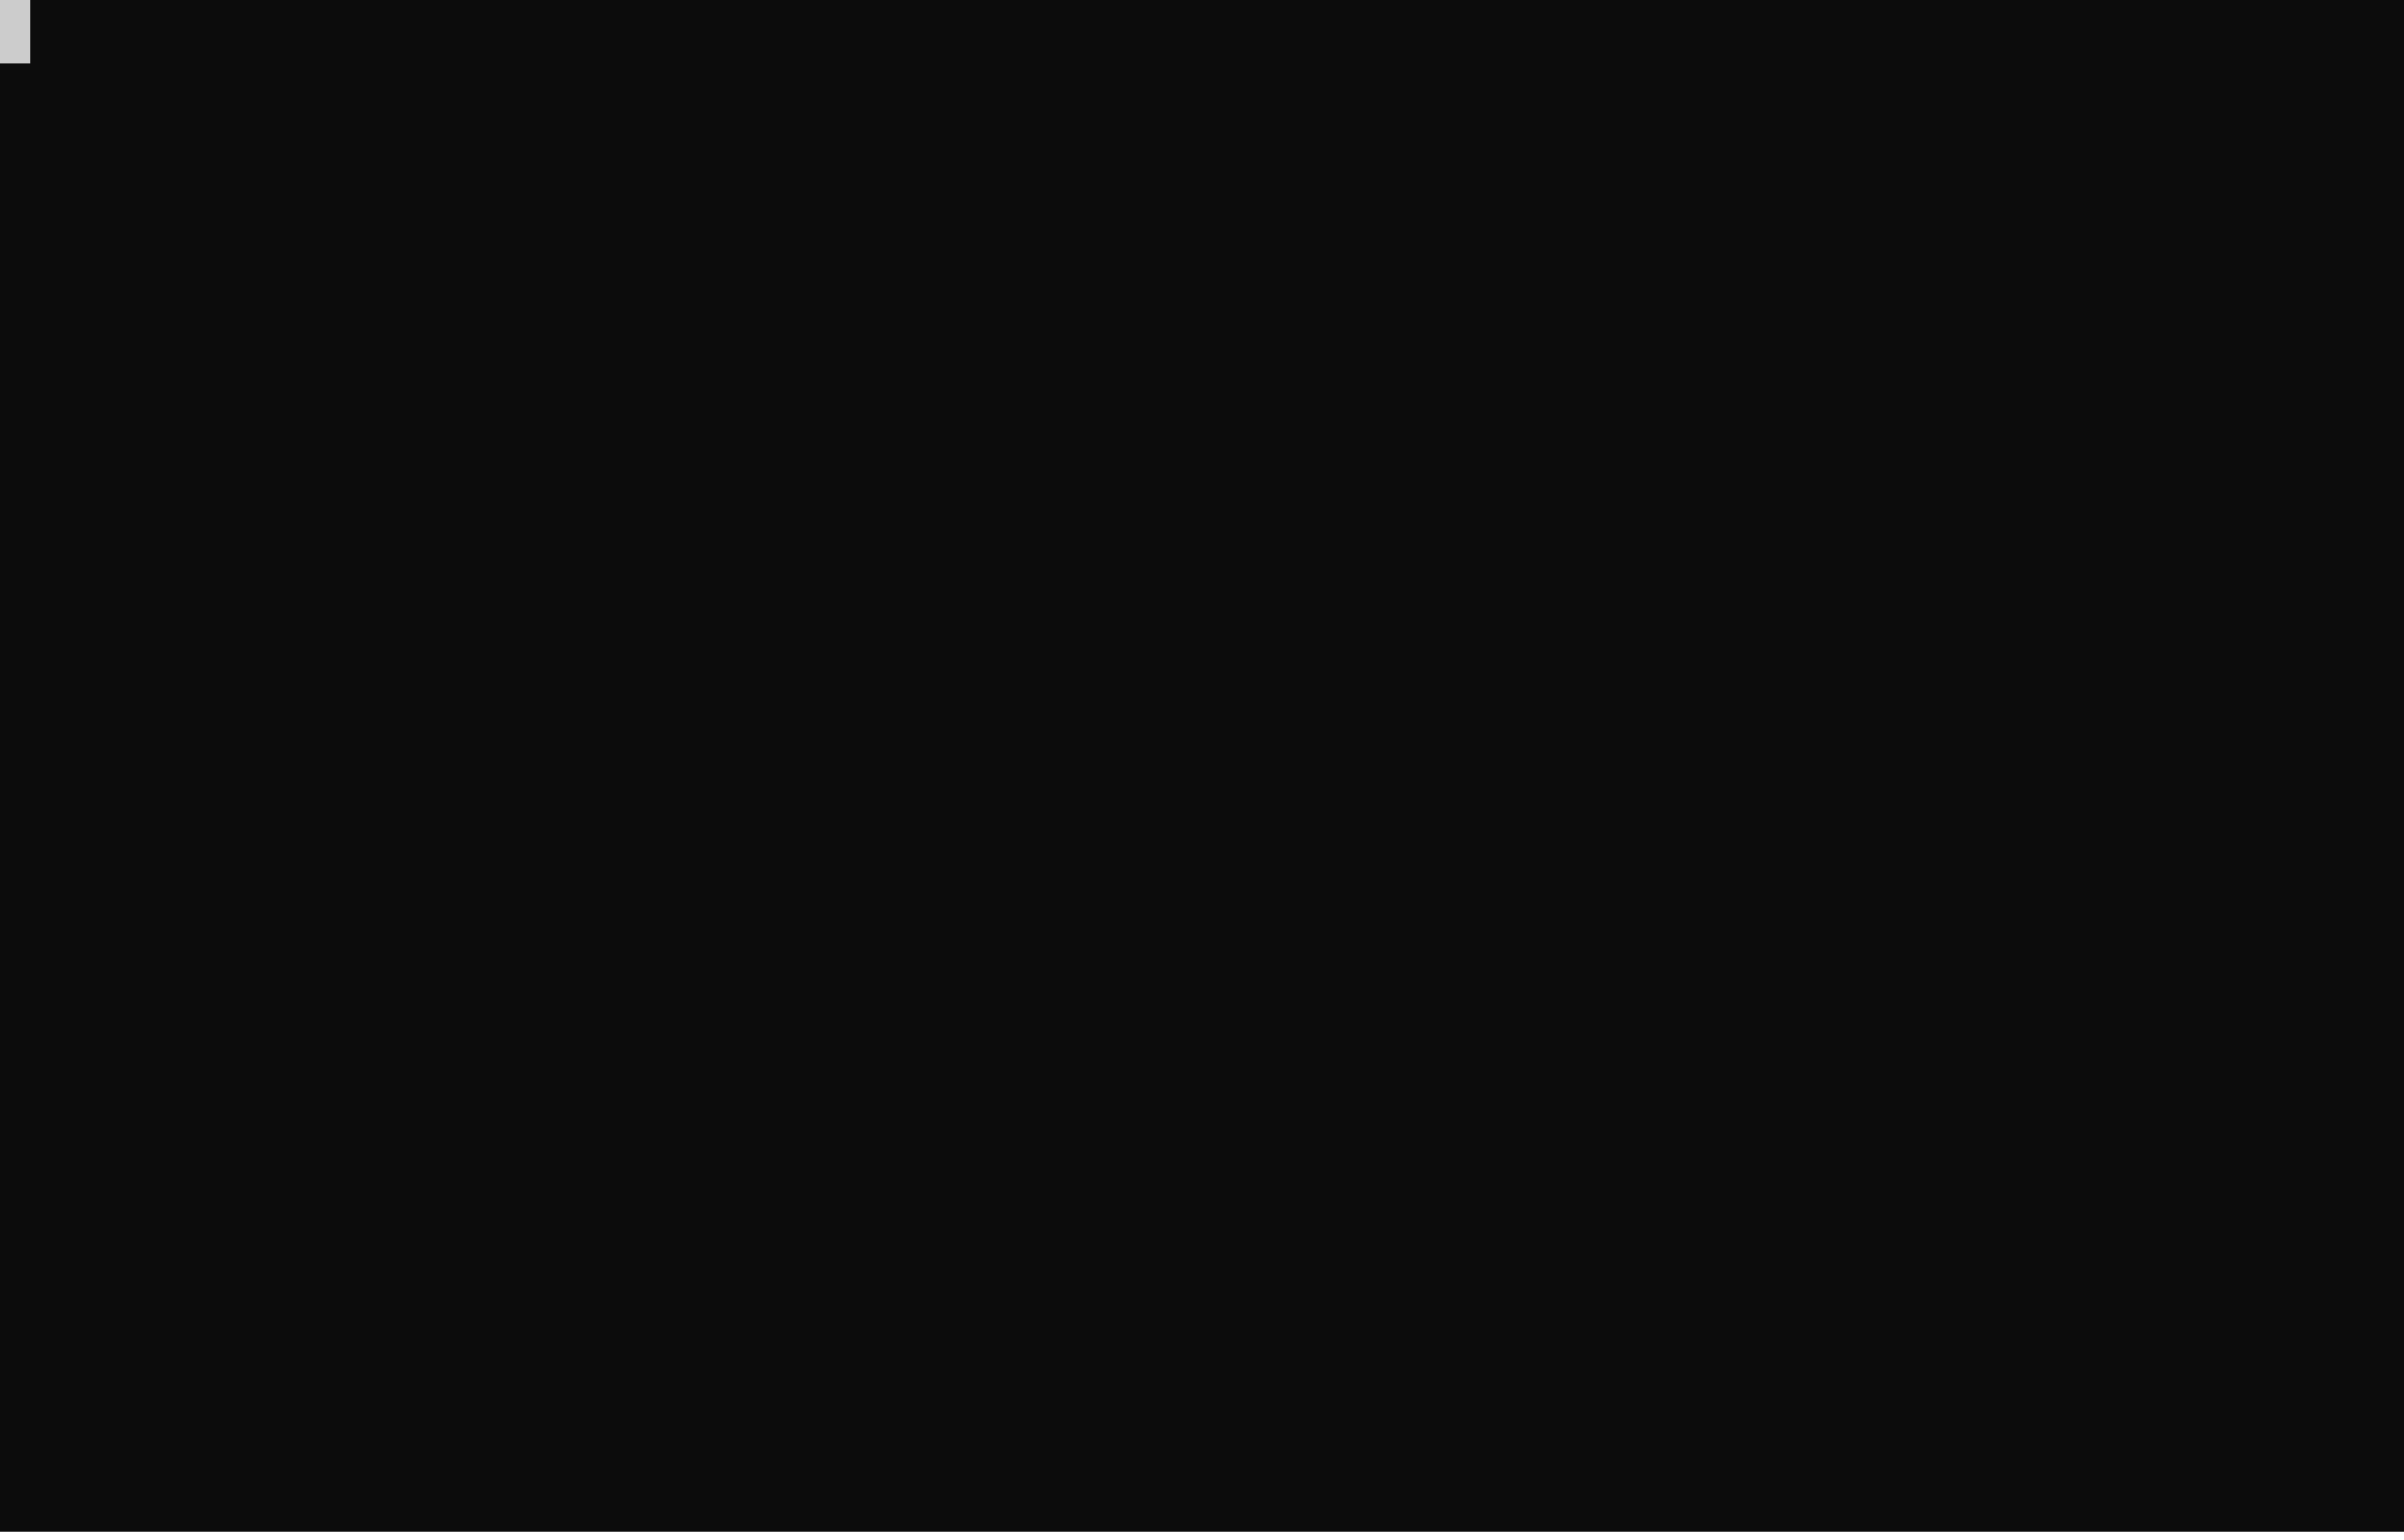
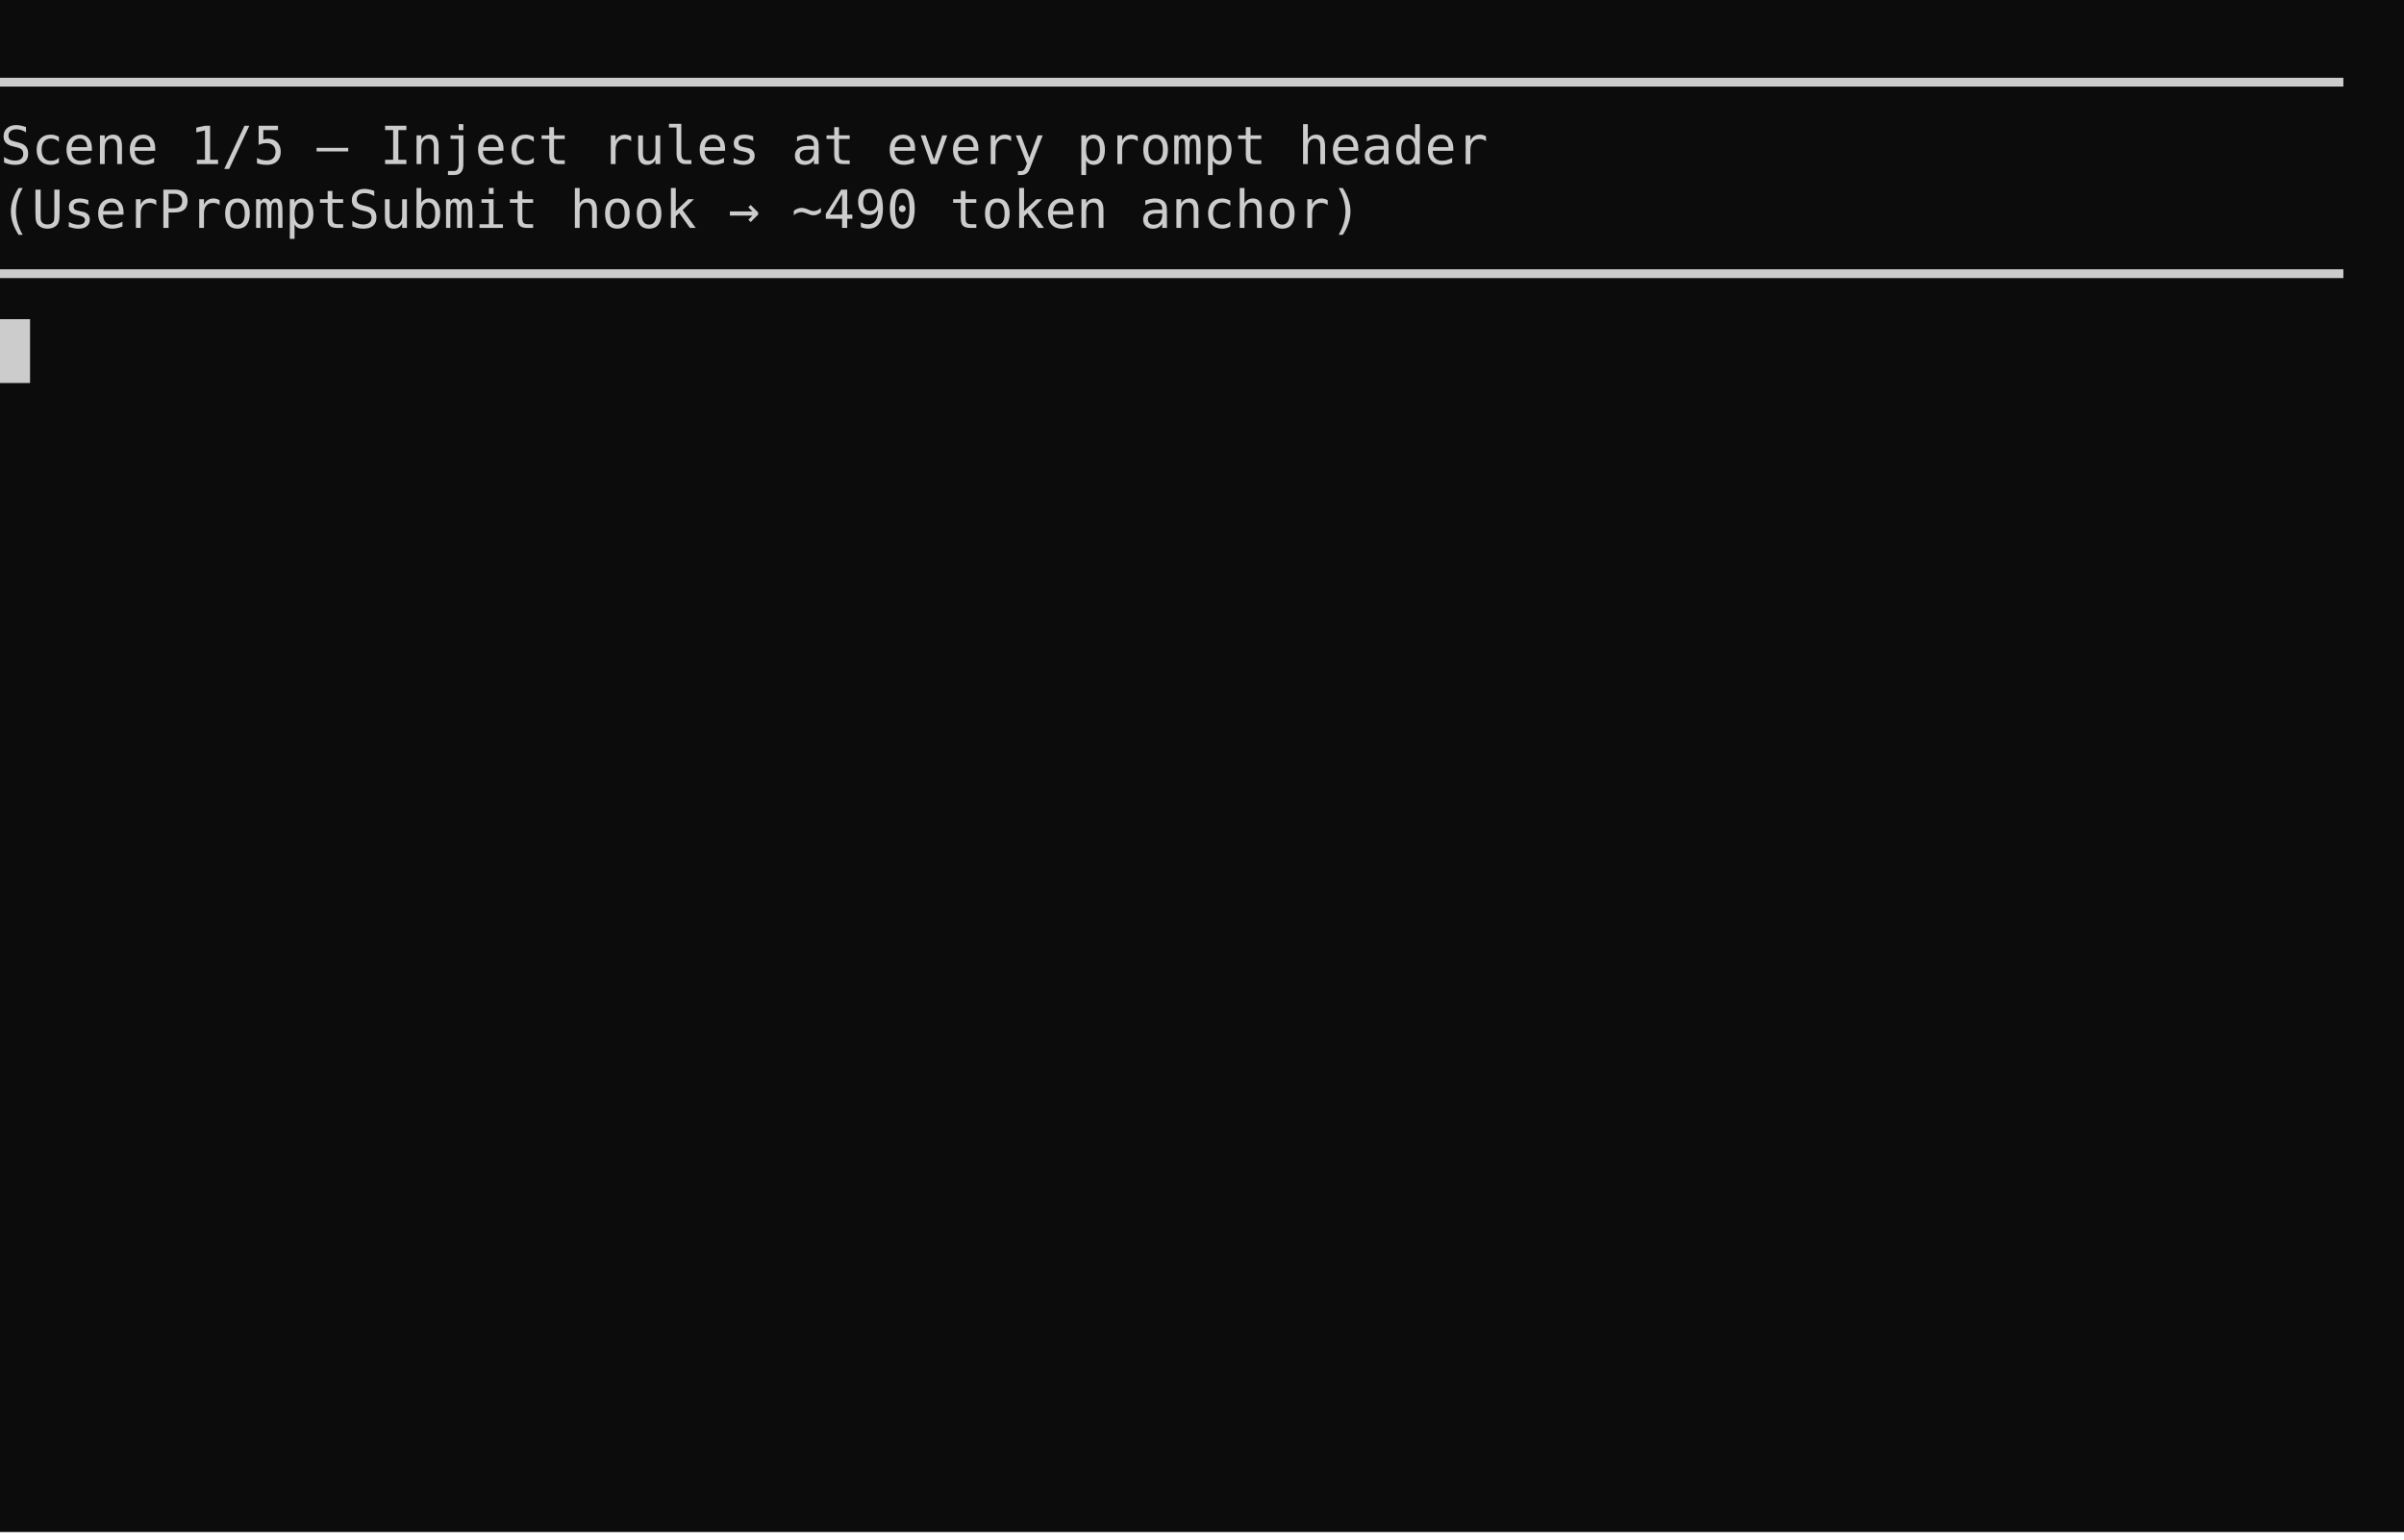
<svg xmlns="http://www.w3.org/2000/svg" xmlns:ns1="https://github.com/nbedos/termtosvg" xmlns:xlink="http://www.w3.org/1999/xlink" id="terminal" baseProfile="full" viewBox="0 0 640 410" width="640" version="1.1">
  <defs>
    <ns1:template_settings>
      <ns1:screen_geometry columns="80" rows="24" />
      <ns1:animation type="css" />
    </ns1:template_settings>
    <style type="text/css" id="generated-style">#screen {
                font-family: 'DejaVu Sans Mono', monospace;
                font-style: normal;
                font-size: 14px;
            }

        text {
            dominant-baseline: text-before-edge;
            white-space: pre;
        }
    
            :root {
-                 --animation-duration: 1102ms;
+                 --animation-duration: 42508ms;
            }

            @keyframes roll {
                0.000%{transform:translateY(0px)}
- 0.544%{transform:translateY(-442px)}
- 1.089%{transform:translateY(-884px)}
- 1.633%{transform:translateY(-1326px)}
- 2.178%{transform:translateY(-1768px)}
- 2.722%{transform:translateY(-2210px)}
- 3.267%{transform:translateY(-2652px)}
- 3.721%{transform:translateY(-3094px)}
- 4.265%{transform:translateY(-3536px)}
- 4.809%{transform:translateY(-3978px)}
- 5.354%{transform:translateY(-4420px)}
- 5.898%{transform:translateY(-4862px)}
- 6.534%{transform:translateY(-5304px)}
- 7.078%{transform:translateY(-5746px)}
- 7.623%{transform:translateY(-6188px)}
- 8.167%{transform:translateY(-6630px)}
- 8.711%{transform:translateY(-7072px)}
- 9.256%{transform:translateY(-7514px)}
- 100.000%{transform:translateY(-7514px)}
+ 7.173%{transform:translateY(-442px)}
+ 12.104%{transform:translateY(-884px)}
+ 16.846%{transform:translateY(-1326px)}
+ 23.955%{transform:translateY(-1768px)}
+ 28.877%{transform:translateY(-2210px)}
+ 33.620%{transform:translateY(-2652px)}
+ 40.722%{transform:translateY(-3094px)}
+ 45.467%{transform:translateY(-3536px)}
+ 54.877%{transform:translateY(-3978px)}
+ 61.967%{transform:translateY(-4420px)}
+ 66.715%{transform:translateY(-4862px)}
+ 76.124%{transform:translateY(-5304px)}
+ 83.220%{transform:translateY(-5746px)}
+ 87.995%{transform:translateY(-6188px)}
+ 92.886%{transform:translateY(-6630px)}
+ 97.648%{transform:translateY(-7072px)}
+ 100.000%{transform:translateY(-7072px)}
            }

            #screen_view {
-                 animation-duration: 1102ms;
+                 animation-duration: 42508ms;
                animation-iteration-count:infinite;
                animation-name:roll;
                animation-timing-function: steps(1,end);
                animation-fill-mode: forwards;
            }
        </style>
    <style type="text/css" id="user-style">
            /* The colors defined below are the default 16 colors used for rendering text of the terminal. Adjust
               them as needed.
               PowerShell colors based on https://en.wikipedia.org/wiki/ANSI_escape_code#Colors */
            .foreground {fill: #cccccc;}
            .background {fill: #0c0c0c;}
            .color0 {fill: #0c0c0c;}
            .color1 {fill: #c50f1f;}
            .color2 {fill: #13a10e;}
            .color3 {fill: #c19c00;}
            .color4 {fill: #0037da;}
            .color5 {fill: #881798;}
            .color6 {fill: #3a96dd;}
            .color7 {fill: #cccccc;}
            .color8 {fill: #767676;}
            .color9 {fill: #e74856;}
            .color10 {fill: #16c60c;}
            .color11 {fill: #f9f1a5;}
            .color12 {fill: #3b78ff;}
            .color13 {fill: #b4009e;}
            .color14 {fill: #61d6d6;}
            .color15 {fill: #f2f2f2;}
        </style>
  </defs>
  <svg id="screen" width="640" height="408" viewBox="0 0 640 408" preserveAspectRatio="xMidYMin slice">
    <rect class="background" height="100%" width="100%" x="0" y="0" />
    <defs>
      <g id="g1">
+         <text x="0" textLength="592" class="foreground">━━━━━━━━━━━━━━━━━━━━━━━━━━━━━━━━━━━━━━━━━━━━━━━━━━━━━━━━━━━━━━━━━━━━━━━━━━</text>
+       </g>
+       <g id="g2">
+         <text x="0" textLength="392" class="foreground">  Scene 1/5 — Inject rules at every prompt header</text>
+       </g>
+       <g id="g3">
+         <text x="0" textLength="360" class="foreground">  (UserPromptSubmit hook → ~490 token anchor)</text>
+       </g>
+       <g id="g4">
        <text x="0" textLength="8" class="background"> </text>
-       </g>
-       <g id="g2">
-         <text x="0" textLength="592" class="foreground">━━━━━━━━━━━━━━━━━━━━━━━━━━━━━━━━━━━━━━━━━━━━━━━━━━━━━━━━━━━━━━━━━━━━━━━━━━</text>
-       </g>
-       <g id="g3">
-         <text x="0" textLength="392" class="foreground">  Scene 1/5 — Inject rules at every prompt header</text>
-       </g>
-       <g id="g4">
-         <text x="0" textLength="360" class="foreground">  (UserPromptSubmit hook → ~490 token anchor)</text>
      </g>
      <g id="g5">
        <text x="0" textLength="376" class="foreground">$ echo {prompt} | pinrule_user_prompt_submit.py</text>
      </g>
      <g id="g6">
        <text x="0" textLength="328" class="foreground">  Scene 2/5 — Real-time block of sleep 30</text>
      </g>
      <g id="g7">
        <text x="0" textLength="344" class="foreground">  (PreToolUse hook → non-blocking-parallel)</text>
      </g>
      <g id="g8">
        <text x="0" textLength="496" class="foreground">$ echo {tool=Bash, command=sleep 30} | pinrule_pre_tool_use.py</text>
      </g>
      <g id="g9">
        <text x="0" textLength="208" class="foreground">  permissionDecision: deny</text>
      </g>
      <g id="g10">
        <text x="0" textLength="448" class="foreground">  pinrule blocked: violation of 'non-blocking-parallel'.</text>
      </g>
      <g id="g11">
        <text x="0" textLength="336" class="foreground">  Detected: Bash sleep command: 'sleep 30'</text>
      </g>
      <g id="g12">
        <text x="0" textLength="640" class="foreground">  Direction: During sleep / wait / long-task execution, the user is waiting for </text>
      </g>
      <g id="g13">
        <text x="0" textLength="32" class="foreground">your</text>
      </g>
      <g id="g14">
        <text x="0" textLength="568" class="foreground">  output. Staring at a progress bar isn't collaboration — it's "stuck."</text>
      </g>
      <g id="g15">
        <text x="0" textLength="640" class="foreground">  Suggestion: sleep periods make the user wait; experience is 'stuck.' Switch to</text>
      </g>
      <g id="g16">
        <text x="0" textLength="640" class="foreground"> run_in_background=True kicking off the task, then immediately push the next doa</text>
      </g>
      <g id="g17">
        <text x="0" textLength="640" class="foreground">ble thing (read related files / spawn another sub-agent / design next step) — ta</text>
      </g>
      <g id="g18">
        <text x="0" textLength="632" class="foreground">sk completion will notify you. For wait-on-condition, use Monitor + until loop.</text>
      </g>
      <g id="g19">
        <text x="0" textLength="440" class="foreground">  Scene 3/5 — Catch short-term intent in Agent response</text>
      </g>
      <g id="g20">
        <text x="0" textLength="384" class="foreground">  (Stop hook → long-term v0.11.0 response-level)</text>
      </g>
      <g id="g21">
        <text x="0" textLength="472" class="foreground">$ # Agent said: "Let me just hardcode this case to ship it"</text>
      </g>
      <g id="g22">
        <text x="0" textLength="400" class="foreground">$ pinrule_stop.py reads transcript, scans response</text>
      </g>
      <g id="g23">
        <text x="0" textLength="472" class="foreground">  Scene 4/5 — Nudge Agent to keep pushing after silent stop</text>
      </g>
      <g id="g24">
        <text x="0" textLength="288" class="foreground">  (Stop hook → keep-pushing-no-stop)</text>
      </g>
      <g id="g25">
        <text x="0" textLength="512" class="foreground">$ # Agent said: "Task complete."  (pure statement, no next step)</text>
      </g>
      <g id="g26">
        <text x="0" textLength="504" class="foreground">  Scene 5/5 — Mid-conversation full reinject at decay threshold</text>
      </g>
      <g id="g27">
        <text x="0" textLength="488" class="foreground">  (PostToolUse hook → byte_seq hits Opus 60K → full baseline)</text>
      </g>
      <g id="g28">
        <text x="0" textLength="512" class="foreground">$ # session state: tool_byte_seq=62000 (past Opus 60K threshold)</text>
      </g>
      <g id="g29">
        <text x="0" textLength="360" class="foreground">$ echo {tool=Read} | pinrule_post_tool_use.py</text>
      </g>
      <g id="g30">
        <text x="0" textLength="400" class="foreground">[pinrule — Your long-term agreement with the user]</text>
      </g>
      <g id="g31">
        <text x="0" textLength="640" class="foreground">You're collaborating with a real human user who listed several long-term priorit</text>
      </g>
      <g id="g32">
        <text x="0" textLength="32" class="foreground">ies.</text>
      </g>
      <g id="g33">
        <text x="0" textLength="640" class="foreground">This isn't rules and isn't a judgment — these are the collaborative agreements t</text>
      </g>
      <g id="g34">
        <text x="0" textLength="216" class="foreground">hey hope to build with you.</text>
      </g>
      <g id="g35">
        <text x="0" textLength="640" class="foreground">1. [long-term-fundamental] The user trusts you to dig into root causes. When fac</text>
      </g>
      <g id="g36">
        <text x="0" textLength="136" class="foreground">ing hard problems</text>
      </g>
      <g id="g37">
        <text x="0" textLength="536" class="foreground">   they want you to pause and think "what's the cleanest solution?"</text>
      </g>
      <g id="g38">
        <text x="0" textLength="336" class="foreground">   rather than "what's the fastest patc...</text>
      </g>
      <g id="g39">
        <text x="0" textLength="368" class="foreground">  That's pinrule — pure engineering, zero LLM.</text>
      </g>
      <g id="g40">
        <text x="0" textLength="264" class="foreground">  github.com/jhaizhou-ops/pinrule</text>
      </g>
    </defs>
    <g id="screen_view">
      <g>
-         <rect x="0" y="0" width="8" height="17" class="foreground" />
-         <use xlink:href="#g1" y="0" />
-       </g>
-       <g>
-         <use xlink:href="#g2" y="459" />
-         <use xlink:href="#g3" y="476" />
-         <use xlink:href="#g4" y="493" />
-         <use xlink:href="#g2" y="510" />
-         <rect x="0" y="527" width="8" height="17" class="foreground" />
-         <use xlink:href="#g1" y="527" />
-       </g>
-       <g>
-         <use xlink:href="#g2" y="901" />
-         <use xlink:href="#g3" y="918" />
-         <use xlink:href="#g4" y="935" />
-         <use xlink:href="#g2" y="952" />
+         <use xlink:href="#g1" y="17" />
+         <use xlink:href="#g2" y="34" />
+         <use xlink:href="#g3" y="51" />
+         <use xlink:href="#g1" y="68" />
+         <rect x="0" y="85" width="8" height="17" class="foreground" />
+         <use xlink:href="#g4" y="85" />
+       </g>
+       <g>
+         <use xlink:href="#g1" y="459" />
+         <use xlink:href="#g2" y="476" />
+         <use xlink:href="#g3" y="493" />
+         <use xlink:href="#g1" y="510" />
+         <use xlink:href="#g5" y="527" />
+         <rect x="0" y="544" width="8" height="17" class="foreground" />
+         <use xlink:href="#g4" y="544" />
+       </g>
+       <g>
+         <use xlink:href="#g1" y="901" />
+         <use xlink:href="#g2" y="918" />
+         <use xlink:href="#g3" y="935" />
+         <use xlink:href="#g1" y="952" />
        <use xlink:href="#g5" y="969" />
-         <rect x="0" y="986" width="8" height="17" class="foreground" />
-         <use xlink:href="#g1" y="986" />
-       </g>
-       <g>
-         <use xlink:href="#g2" y="1343" />
-         <use xlink:href="#g3" y="1360" />
-         <use xlink:href="#g4" y="1377" />
-         <use xlink:href="#g2" y="1394" />
+         <rect x="0" y="1003" width="8" height="17" class="foreground" />
+         <use xlink:href="#g4" y="1003" />
+       </g>
+       <g>
+         <use xlink:href="#g1" y="1343" />
+         <use xlink:href="#g2" y="1360" />
+         <use xlink:href="#g3" y="1377" />
+         <use xlink:href="#g1" y="1394" />
        <use xlink:href="#g5" y="1411" />
-         <rect x="0" y="1445" width="8" height="17" class="foreground" />
-         <use xlink:href="#g1" y="1445" />
-       </g>
-       <g>
-         <use xlink:href="#g2" y="1785" />
-         <use xlink:href="#g3" y="1802" />
-         <use xlink:href="#g4" y="1819" />
-         <use xlink:href="#g2" y="1836" />
+         <use xlink:href="#g1" y="1462" />
+         <use xlink:href="#g6" y="1479" />
+         <use xlink:href="#g7" y="1496" />
+         <use xlink:href="#g1" y="1513" />
+         <rect x="0" y="1530" width="8" height="17" class="foreground" />
+         <use xlink:href="#g4" y="1530" />
+       </g>
+       <g>
+         <use xlink:href="#g1" y="1785" />
+         <use xlink:href="#g2" y="1802" />
+         <use xlink:href="#g3" y="1819" />
+         <use xlink:href="#g1" y="1836" />
        <use xlink:href="#g5" y="1853" />
-         <use xlink:href="#g2" y="1904" />
+         <use xlink:href="#g1" y="1904" />
        <use xlink:href="#g6" y="1921" />
        <use xlink:href="#g7" y="1938" />
-         <use xlink:href="#g2" y="1955" />
-         <rect x="0" y="1972" width="8" height="17" class="foreground" />
-         <use xlink:href="#g1" y="1972" />
-       </g>
-       <g>
+         <use xlink:href="#g1" y="1955" />
+         <use xlink:href="#g8" y="1972" />
+         <rect x="0" y="1989" width="8" height="17" class="foreground" />
+         <use xlink:href="#g4" y="1989" />
+       </g>
+       <g>
+         <use xlink:href="#g1" y="2210" />
        <use xlink:href="#g2" y="2227" />
        <use xlink:href="#g3" y="2244" />
-         <use xlink:href="#g4" y="2261" />
-         <use xlink:href="#g2" y="2278" />
-         <use xlink:href="#g5" y="2295" />
-         <use xlink:href="#g2" y="2346" />
-         <use xlink:href="#g6" y="2363" />
-         <use xlink:href="#g7" y="2380" />
-         <use xlink:href="#g2" y="2397" />
-         <use xlink:href="#g8" y="2414" />
-         <rect x="0" y="2431" width="8" height="17" class="foreground" />
-         <use xlink:href="#g1" y="2431" />
-       </g>
-       <g>
-         <use xlink:href="#g2" y="2652" />
-         <use xlink:href="#g3" y="2669" />
-         <use xlink:href="#g4" y="2686" />
-         <use xlink:href="#g2" y="2703" />
-         <use xlink:href="#g5" y="2720" />
-         <use xlink:href="#g2" y="2771" />
-         <use xlink:href="#g6" y="2788" />
-         <use xlink:href="#g7" y="2805" />
-         <use xlink:href="#g2" y="2822" />
-         <use xlink:href="#g8" y="2839" />
-         <use xlink:href="#g9" y="2856" />
-         <use xlink:href="#g10" y="2890" />
-         <use xlink:href="#g11" y="2907" />
-         <use xlink:href="#g12" y="2924" />
-         <use xlink:href="#g13" y="2941" />
-         <use xlink:href="#g14" y="2958" />
-         <use xlink:href="#g15" y="2975" />
-         <use xlink:href="#g16" y="2992" />
-         <use xlink:href="#g17" y="3009" />
-         <use xlink:href="#g18" y="3026" />
+         <use xlink:href="#g1" y="2261" />
+         <use xlink:href="#g5" y="2278" />
+         <use xlink:href="#g1" y="2329" />
+         <use xlink:href="#g6" y="2346" />
+         <use xlink:href="#g7" y="2363" />
+         <use xlink:href="#g1" y="2380" />
+         <use xlink:href="#g8" y="2397" />
+         <use xlink:href="#g9" y="2414" />
+         <use xlink:href="#g10" y="2448" />
+         <use xlink:href="#g11" y="2465" />
+         <use xlink:href="#g12" y="2482" />
+         <use xlink:href="#g13" y="2499" />
+         <use xlink:href="#g14" y="2516" />
+         <use xlink:href="#g15" y="2533" />
+         <use xlink:href="#g16" y="2550" />
+         <use xlink:href="#g17" y="2567" />
+         <use xlink:href="#g18" y="2584" />
+         <rect x="0" y="2601" width="8" height="17" class="foreground" />
+         <use xlink:href="#g4" y="2601" />
+       </g>
+       <g>
+         <use xlink:href="#g1" y="2686" />
+         <use xlink:href="#g6" y="2703" />
+         <use xlink:href="#g7" y="2720" />
+         <use xlink:href="#g1" y="2737" />
+         <use xlink:href="#g8" y="2754" />
+         <use xlink:href="#g9" y="2771" />
+         <use xlink:href="#g10" y="2805" />
+         <use xlink:href="#g11" y="2822" />
+         <use xlink:href="#g12" y="2839" />
+         <use xlink:href="#g13" y="2856" />
+         <use xlink:href="#g14" y="2873" />
+         <use xlink:href="#g15" y="2890" />
+         <use xlink:href="#g16" y="2907" />
+         <use xlink:href="#g17" y="2924" />
+         <use xlink:href="#g18" y="2941" />
+         <use xlink:href="#g1" y="2975" />
+         <use xlink:href="#g19" y="2992" />
+         <use xlink:href="#g20" y="3009" />
+         <use xlink:href="#g1" y="3026" />
        <rect x="0" y="3043" width="8" height="17" class="foreground" />
-         <use xlink:href="#g1" y="3043" />
-       </g>
-       <g>
-         <use xlink:href="#g2" y="3128" />
-         <use xlink:href="#g6" y="3145" />
-         <use xlink:href="#g7" y="3162" />
-         <use xlink:href="#g2" y="3179" />
-         <use xlink:href="#g8" y="3196" />
-         <use xlink:href="#g9" y="3213" />
-         <use xlink:href="#g10" y="3247" />
-         <use xlink:href="#g11" y="3264" />
-         <use xlink:href="#g12" y="3281" />
-         <use xlink:href="#g13" y="3298" />
-         <use xlink:href="#g14" y="3315" />
-         <use xlink:href="#g15" y="3332" />
-         <use xlink:href="#g16" y="3349" />
-         <use xlink:href="#g17" y="3366" />
-         <use xlink:href="#g18" y="3383" />
-         <use xlink:href="#g2" y="3417" />
-         <use xlink:href="#g19" y="3434" />
-         <use xlink:href="#g20" y="3451" />
-         <use xlink:href="#g2" y="3468" />
+         <use xlink:href="#g4" y="3043" />
+       </g>
+       <g>
+         <use xlink:href="#g1" y="3111" />
+         <use xlink:href="#g6" y="3128" />
+         <use xlink:href="#g7" y="3145" />
+         <use xlink:href="#g1" y="3162" />
+         <use xlink:href="#g8" y="3179" />
+         <use xlink:href="#g9" y="3196" />
+         <use xlink:href="#g10" y="3230" />
+         <use xlink:href="#g11" y="3247" />
+         <use xlink:href="#g12" y="3264" />
+         <use xlink:href="#g13" y="3281" />
+         <use xlink:href="#g14" y="3298" />
+         <use xlink:href="#g15" y="3315" />
+         <use xlink:href="#g16" y="3332" />
+         <use xlink:href="#g17" y="3349" />
+         <use xlink:href="#g18" y="3366" />
+         <use xlink:href="#g1" y="3400" />
+         <use xlink:href="#g19" y="3417" />
+         <use xlink:href="#g20" y="3434" />
+         <use xlink:href="#g1" y="3451" />
+         <use xlink:href="#g21" y="3468" />
        <rect x="0" y="3485" width="8" height="17" class="foreground" />
-         <use xlink:href="#g1" y="3485" />
-       </g>
-       <g>
-         <use xlink:href="#g2" y="3553" />
-         <use xlink:href="#g6" y="3570" />
-         <use xlink:href="#g7" y="3587" />
-         <use xlink:href="#g2" y="3604" />
-         <use xlink:href="#g8" y="3621" />
-         <use xlink:href="#g9" y="3638" />
-         <use xlink:href="#g10" y="3672" />
-         <use xlink:href="#g11" y="3689" />
-         <use xlink:href="#g12" y="3706" />
-         <use xlink:href="#g13" y="3723" />
-         <use xlink:href="#g14" y="3740" />
-         <use xlink:href="#g15" y="3757" />
-         <use xlink:href="#g16" y="3774" />
-         <use xlink:href="#g17" y="3791" />
-         <use xlink:href="#g18" y="3808" />
-         <use xlink:href="#g2" y="3842" />
-         <use xlink:href="#g19" y="3859" />
-         <use xlink:href="#g20" y="3876" />
-         <use xlink:href="#g2" y="3893" />
-         <use xlink:href="#g21" y="3910" />
+         <use xlink:href="#g4" y="3485" />
+       </g>
+       <g>
+         <use xlink:href="#g1" y="3536" />
+         <use xlink:href="#g6" y="3553" />
+         <use xlink:href="#g7" y="3570" />
+         <use xlink:href="#g1" y="3587" />
+         <use xlink:href="#g8" y="3604" />
+         <use xlink:href="#g9" y="3621" />
+         <use xlink:href="#g10" y="3655" />
+         <use xlink:href="#g11" y="3672" />
+         <use xlink:href="#g12" y="3689" />
+         <use xlink:href="#g13" y="3706" />
+         <use xlink:href="#g14" y="3723" />
+         <use xlink:href="#g15" y="3740" />
+         <use xlink:href="#g16" y="3757" />
+         <use xlink:href="#g17" y="3774" />
+         <use xlink:href="#g18" y="3791" />
+         <use xlink:href="#g1" y="3825" />
+         <use xlink:href="#g19" y="3842" />
+         <use xlink:href="#g20" y="3859" />
+         <use xlink:href="#g1" y="3876" />
+         <use xlink:href="#g21" y="3893" />
+         <use xlink:href="#g22" y="3910" />
        <rect x="0" y="3927" width="8" height="17" class="foreground" />
-         <use xlink:href="#g1" y="3927" />
-       </g>
-       <g>
-         <use xlink:href="#g2" y="3978" />
-         <use xlink:href="#g6" y="3995" />
-         <use xlink:href="#g7" y="4012" />
-         <use xlink:href="#g2" y="4029" />
-         <use xlink:href="#g8" y="4046" />
-         <use xlink:href="#g9" y="4063" />
-         <use xlink:href="#g10" y="4097" />
-         <use xlink:href="#g11" y="4114" />
-         <use xlink:href="#g12" y="4131" />
-         <use xlink:href="#g13" y="4148" />
-         <use xlink:href="#g14" y="4165" />
-         <use xlink:href="#g15" y="4182" />
-         <use xlink:href="#g16" y="4199" />
-         <use xlink:href="#g17" y="4216" />
-         <use xlink:href="#g18" y="4233" />
-         <use xlink:href="#g2" y="4267" />
-         <use xlink:href="#g19" y="4284" />
-         <use xlink:href="#g20" y="4301" />
-         <use xlink:href="#g2" y="4318" />
-         <use xlink:href="#g21" y="4335" />
-         <use xlink:href="#g22" y="4352" />
+         <use xlink:href="#g4" y="3927" />
+       </g>
+       <g>
+         <use xlink:href="#g9" y="3978" />
+         <use xlink:href="#g10" y="4012" />
+         <use xlink:href="#g11" y="4029" />
+         <use xlink:href="#g12" y="4046" />
+         <use xlink:href="#g13" y="4063" />
+         <use xlink:href="#g14" y="4080" />
+         <use xlink:href="#g15" y="4097" />
+         <use xlink:href="#g16" y="4114" />
+         <use xlink:href="#g17" y="4131" />
+         <use xlink:href="#g18" y="4148" />
+         <use xlink:href="#g1" y="4182" />
+         <use xlink:href="#g19" y="4199" />
+         <use xlink:href="#g20" y="4216" />
+         <use xlink:href="#g1" y="4233" />
+         <use xlink:href="#g21" y="4250" />
+         <use xlink:href="#g22" y="4267" />
+         <use xlink:href="#g1" y="4301" />
+         <use xlink:href="#g23" y="4318" />
+         <use xlink:href="#g24" y="4335" />
+         <use xlink:href="#g1" y="4352" />
        <rect x="0" y="4369" width="8" height="17" class="foreground" />
-         <use xlink:href="#g1" y="4369" />
-       </g>
-       <g>
-         <use xlink:href="#g9" y="4420" />
-         <use xlink:href="#g10" y="4454" />
-         <use xlink:href="#g11" y="4471" />
-         <use xlink:href="#g12" y="4488" />
-         <use xlink:href="#g13" y="4505" />
-         <use xlink:href="#g14" y="4522" />
-         <use xlink:href="#g15" y="4539" />
-         <use xlink:href="#g16" y="4556" />
-         <use xlink:href="#g17" y="4573" />
-         <use xlink:href="#g18" y="4590" />
-         <use xlink:href="#g2" y="4624" />
-         <use xlink:href="#g19" y="4641" />
-         <use xlink:href="#g20" y="4658" />
-         <use xlink:href="#g2" y="4675" />
-         <use xlink:href="#g21" y="4692" />
-         <use xlink:href="#g22" y="4709" />
-         <use xlink:href="#g2" y="4743" />
-         <use xlink:href="#g23" y="4760" />
-         <use xlink:href="#g24" y="4777" />
-         <use xlink:href="#g2" y="4794" />
+         <use xlink:href="#g4" y="4369" />
+       </g>
+       <g>
+         <use xlink:href="#g10" y="4437" />
+         <use xlink:href="#g11" y="4454" />
+         <use xlink:href="#g12" y="4471" />
+         <use xlink:href="#g13" y="4488" />
+         <use xlink:href="#g14" y="4505" />
+         <use xlink:href="#g15" y="4522" />
+         <use xlink:href="#g16" y="4539" />
+         <use xlink:href="#g17" y="4556" />
+         <use xlink:href="#g18" y="4573" />
+         <use xlink:href="#g1" y="4607" />
+         <use xlink:href="#g19" y="4624" />
+         <use xlink:href="#g20" y="4641" />
+         <use xlink:href="#g1" y="4658" />
+         <use xlink:href="#g21" y="4675" />
+         <use xlink:href="#g22" y="4692" />
+         <use xlink:href="#g1" y="4726" />
+         <use xlink:href="#g23" y="4743" />
+         <use xlink:href="#g24" y="4760" />
+         <use xlink:href="#g1" y="4777" />
+         <use xlink:href="#g25" y="4794" />
        <rect x="0" y="4811" width="8" height="17" class="foreground" />
-         <use xlink:href="#g1" y="4811" />
-       </g>
-       <g>
-         <use xlink:href="#g10" y="4879" />
-         <use xlink:href="#g11" y="4896" />
-         <use xlink:href="#g12" y="4913" />
-         <use xlink:href="#g13" y="4930" />
-         <use xlink:href="#g14" y="4947" />
-         <use xlink:href="#g15" y="4964" />
-         <use xlink:href="#g16" y="4981" />
-         <use xlink:href="#g17" y="4998" />
-         <use xlink:href="#g18" y="5015" />
-         <use xlink:href="#g2" y="5049" />
-         <use xlink:href="#g19" y="5066" />
-         <use xlink:href="#g20" y="5083" />
-         <use xlink:href="#g2" y="5100" />
-         <use xlink:href="#g21" y="5117" />
-         <use xlink:href="#g22" y="5134" />
-         <use xlink:href="#g2" y="5168" />
-         <use xlink:href="#g23" y="5185" />
-         <use xlink:href="#g24" y="5202" />
-         <use xlink:href="#g2" y="5219" />
-         <use xlink:href="#g25" y="5236" />
+         <use xlink:href="#g4" y="4811" />
+       </g>
+       <g>
+         <use xlink:href="#g10" y="4862" />
+         <use xlink:href="#g11" y="4879" />
+         <use xlink:href="#g12" y="4896" />
+         <use xlink:href="#g13" y="4913" />
+         <use xlink:href="#g14" y="4930" />
+         <use xlink:href="#g15" y="4947" />
+         <use xlink:href="#g16" y="4964" />
+         <use xlink:href="#g17" y="4981" />
+         <use xlink:href="#g18" y="4998" />
+         <use xlink:href="#g1" y="5032" />
+         <use xlink:href="#g19" y="5049" />
+         <use xlink:href="#g20" y="5066" />
+         <use xlink:href="#g1" y="5083" />
+         <use xlink:href="#g21" y="5100" />
+         <use xlink:href="#g22" y="5117" />
+         <use xlink:href="#g1" y="5151" />
+         <use xlink:href="#g23" y="5168" />
+         <use xlink:href="#g24" y="5185" />
+         <use xlink:href="#g1" y="5202" />
+         <use xlink:href="#g25" y="5219" />
+         <use xlink:href="#g22" y="5236" />
        <rect x="0" y="5253" width="8" height="17" class="foreground" />
-         <use xlink:href="#g1" y="5253" />
-       </g>
-       <g>
-         <use xlink:href="#g10" y="5304" />
-         <use xlink:href="#g11" y="5321" />
-         <use xlink:href="#g12" y="5338" />
-         <use xlink:href="#g13" y="5355" />
-         <use xlink:href="#g14" y="5372" />
-         <use xlink:href="#g15" y="5389" />
-         <use xlink:href="#g16" y="5406" />
-         <use xlink:href="#g17" y="5423" />
-         <use xlink:href="#g18" y="5440" />
-         <use xlink:href="#g2" y="5474" />
-         <use xlink:href="#g19" y="5491" />
-         <use xlink:href="#g20" y="5508" />
-         <use xlink:href="#g2" y="5525" />
-         <use xlink:href="#g21" y="5542" />
-         <use xlink:href="#g22" y="5559" />
-         <use xlink:href="#g2" y="5593" />
-         <use xlink:href="#g23" y="5610" />
-         <use xlink:href="#g24" y="5627" />
-         <use xlink:href="#g2" y="5644" />
-         <use xlink:href="#g25" y="5661" />
-         <use xlink:href="#g22" y="5678" />
+         <use xlink:href="#g4" y="5253" />
+       </g>
+       <g>
+         <use xlink:href="#g15" y="5304" />
+         <use xlink:href="#g16" y="5321" />
+         <use xlink:href="#g17" y="5338" />
+         <use xlink:href="#g18" y="5355" />
+         <use xlink:href="#g1" y="5389" />
+         <use xlink:href="#g19" y="5406" />
+         <use xlink:href="#g20" y="5423" />
+         <use xlink:href="#g1" y="5440" />
+         <use xlink:href="#g21" y="5457" />
+         <use xlink:href="#g22" y="5474" />
+         <use xlink:href="#g1" y="5508" />
+         <use xlink:href="#g23" y="5525" />
+         <use xlink:href="#g24" y="5542" />
+         <use xlink:href="#g1" y="5559" />
+         <use xlink:href="#g25" y="5576" />
+         <use xlink:href="#g22" y="5593" />
+         <use xlink:href="#g1" y="5627" />
+         <use xlink:href="#g26" y="5644" />
+         <use xlink:href="#g27" y="5661" />
+         <use xlink:href="#g1" y="5678" />
        <rect x="0" y="5695" width="8" height="17" class="foreground" />
-         <use xlink:href="#g1" y="5695" />
-       </g>
-       <g>
-         <use xlink:href="#g15" y="5746" />
-         <use xlink:href="#g16" y="5763" />
-         <use xlink:href="#g17" y="5780" />
-         <use xlink:href="#g18" y="5797" />
-         <use xlink:href="#g2" y="5831" />
-         <use xlink:href="#g19" y="5848" />
-         <use xlink:href="#g20" y="5865" />
-         <use xlink:href="#g2" y="5882" />
-         <use xlink:href="#g21" y="5899" />
-         <use xlink:href="#g22" y="5916" />
-         <use xlink:href="#g2" y="5950" />
-         <use xlink:href="#g23" y="5967" />
-         <use xlink:href="#g24" y="5984" />
-         <use xlink:href="#g2" y="6001" />
-         <use xlink:href="#g25" y="6018" />
-         <use xlink:href="#g22" y="6035" />
-         <use xlink:href="#g2" y="6069" />
-         <use xlink:href="#g26" y="6086" />
-         <use xlink:href="#g27" y="6103" />
-         <use xlink:href="#g2" y="6120" />
+         <use xlink:href="#g4" y="5695" />
+       </g>
+       <g>
+         <use xlink:href="#g16" y="5746" />
+         <use xlink:href="#g17" y="5763" />
+         <use xlink:href="#g18" y="5780" />
+         <use xlink:href="#g1" y="5814" />
+         <use xlink:href="#g19" y="5831" />
+         <use xlink:href="#g20" y="5848" />
+         <use xlink:href="#g1" y="5865" />
+         <use xlink:href="#g21" y="5882" />
+         <use xlink:href="#g22" y="5899" />
+         <use xlink:href="#g1" y="5933" />
+         <use xlink:href="#g23" y="5950" />
+         <use xlink:href="#g24" y="5967" />
+         <use xlink:href="#g1" y="5984" />
+         <use xlink:href="#g25" y="6001" />
+         <use xlink:href="#g22" y="6018" />
+         <use xlink:href="#g1" y="6052" />
+         <use xlink:href="#g26" y="6069" />
+         <use xlink:href="#g27" y="6086" />
+         <use xlink:href="#g1" y="6103" />
+         <use xlink:href="#g28" y="6120" />
        <rect x="0" y="6137" width="8" height="17" class="foreground" />
-         <use xlink:href="#g1" y="6137" />
-       </g>
-       <g>
-         <use xlink:href="#g16" y="6188" />
-         <use xlink:href="#g17" y="6205" />
-         <use xlink:href="#g18" y="6222" />
-         <use xlink:href="#g2" y="6256" />
-         <use xlink:href="#g19" y="6273" />
-         <use xlink:href="#g20" y="6290" />
-         <use xlink:href="#g2" y="6307" />
-         <use xlink:href="#g21" y="6324" />
-         <use xlink:href="#g22" y="6341" />
-         <use xlink:href="#g2" y="6375" />
-         <use xlink:href="#g23" y="6392" />
-         <use xlink:href="#g24" y="6409" />
-         <use xlink:href="#g2" y="6426" />
-         <use xlink:href="#g25" y="6443" />
-         <use xlink:href="#g22" y="6460" />
-         <use xlink:href="#g2" y="6494" />
-         <use xlink:href="#g26" y="6511" />
-         <use xlink:href="#g27" y="6528" />
-         <use xlink:href="#g2" y="6545" />
-         <use xlink:href="#g28" y="6562" />
+         <use xlink:href="#g4" y="6137" />
+       </g>
+       <g>
+         <use xlink:href="#g17" y="6188" />
+         <use xlink:href="#g18" y="6205" />
+         <use xlink:href="#g1" y="6239" />
+         <use xlink:href="#g19" y="6256" />
+         <use xlink:href="#g20" y="6273" />
+         <use xlink:href="#g1" y="6290" />
+         <use xlink:href="#g21" y="6307" />
+         <use xlink:href="#g22" y="6324" />
+         <use xlink:href="#g1" y="6358" />
+         <use xlink:href="#g23" y="6375" />
+         <use xlink:href="#g24" y="6392" />
+         <use xlink:href="#g1" y="6409" />
+         <use xlink:href="#g25" y="6426" />
+         <use xlink:href="#g22" y="6443" />
+         <use xlink:href="#g1" y="6477" />
+         <use xlink:href="#g26" y="6494" />
+         <use xlink:href="#g27" y="6511" />
+         <use xlink:href="#g1" y="6528" />
+         <use xlink:href="#g28" y="6545" />
+         <use xlink:href="#g29" y="6562" />
        <rect x="0" y="6579" width="8" height="17" class="foreground" />
-         <use xlink:href="#g1" y="6579" />
-       </g>
-       <g>
-         <use xlink:href="#g17" y="6630" />
-         <use xlink:href="#g18" y="6647" />
-         <use xlink:href="#g2" y="6681" />
-         <use xlink:href="#g19" y="6698" />
-         <use xlink:href="#g20" y="6715" />
-         <use xlink:href="#g2" y="6732" />
-         <use xlink:href="#g21" y="6749" />
-         <use xlink:href="#g22" y="6766" />
-         <use xlink:href="#g2" y="6800" />
-         <use xlink:href="#g23" y="6817" />
-         <use xlink:href="#g24" y="6834" />
-         <use xlink:href="#g2" y="6851" />
-         <use xlink:href="#g25" y="6868" />
-         <use xlink:href="#g22" y="6885" />
-         <use xlink:href="#g2" y="6919" />
-         <use xlink:href="#g26" y="6936" />
-         <use xlink:href="#g27" y="6953" />
-         <use xlink:href="#g2" y="6970" />
-         <use xlink:href="#g28" y="6987" />
-         <use xlink:href="#g29" y="7004" />
+         <use xlink:href="#g4" y="6579" />
+       </g>
+       <g>
+         <use xlink:href="#g1" y="6630" />
+         <use xlink:href="#g23" y="6647" />
+         <use xlink:href="#g24" y="6664" />
+         <use xlink:href="#g1" y="6681" />
+         <use xlink:href="#g25" y="6698" />
+         <use xlink:href="#g22" y="6715" />
+         <use xlink:href="#g1" y="6749" />
+         <use xlink:href="#g26" y="6766" />
+         <use xlink:href="#g27" y="6783" />
+         <use xlink:href="#g1" y="6800" />
+         <use xlink:href="#g28" y="6817" />
+         <use xlink:href="#g29" y="6834" />
+         <use xlink:href="#g30" y="6851" />
+         <use xlink:href="#g31" y="6868" />
+         <use xlink:href="#g32" y="6885" />
+         <use xlink:href="#g33" y="6902" />
+         <use xlink:href="#g34" y="6919" />
+         <use xlink:href="#g35" y="6953" />
+         <use xlink:href="#g36" y="6970" />
+         <use xlink:href="#g37" y="6987" />
+         <use xlink:href="#g38" y="7004" />
        <rect x="0" y="7021" width="8" height="17" class="foreground" />
-         <use xlink:href="#g1" y="7021" />
-       </g>
-       <g>
-         <use xlink:href="#g2" y="7072" />
-         <use xlink:href="#g23" y="7089" />
-         <use xlink:href="#g24" y="7106" />
-         <use xlink:href="#g2" y="7123" />
-         <use xlink:href="#g25" y="7140" />
-         <use xlink:href="#g22" y="7157" />
-         <use xlink:href="#g2" y="7191" />
-         <use xlink:href="#g26" y="7208" />
-         <use xlink:href="#g27" y="7225" />
-         <use xlink:href="#g2" y="7242" />
-         <use xlink:href="#g28" y="7259" />
-         <use xlink:href="#g29" y="7276" />
-         <use xlink:href="#g30" y="7293" />
-         <use xlink:href="#g31" y="7310" />
-         <use xlink:href="#g32" y="7327" />
-         <use xlink:href="#g33" y="7344" />
-         <use xlink:href="#g34" y="7361" />
-         <use xlink:href="#g35" y="7395" />
-         <use xlink:href="#g36" y="7412" />
-         <use xlink:href="#g37" y="7429" />
-         <use xlink:href="#g38" y="7446" />
+         <use xlink:href="#g4" y="7021" />
+       </g>
+       <g>
+         <use xlink:href="#g22" y="7072" />
+         <use xlink:href="#g1" y="7106" />
+         <use xlink:href="#g26" y="7123" />
+         <use xlink:href="#g27" y="7140" />
+         <use xlink:href="#g1" y="7157" />
+         <use xlink:href="#g28" y="7174" />
+         <use xlink:href="#g29" y="7191" />
+         <use xlink:href="#g30" y="7208" />
+         <use xlink:href="#g31" y="7225" />
+         <use xlink:href="#g32" y="7242" />
+         <use xlink:href="#g33" y="7259" />
+         <use xlink:href="#g34" y="7276" />
+         <use xlink:href="#g35" y="7310" />
+         <use xlink:href="#g36" y="7327" />
+         <use xlink:href="#g37" y="7344" />
+         <use xlink:href="#g38" y="7361" />
+         <use xlink:href="#g1" y="7395" />
+         <use xlink:href="#g39" y="7412" />
+         <use xlink:href="#g40" y="7429" />
+         <use xlink:href="#g1" y="7446" />
        <rect x="0" y="7463" width="8" height="17" class="foreground" />
-         <use xlink:href="#g1" y="7463" />
-       </g>
-       <g>
-         <use xlink:href="#g22" y="7514" />
-         <use xlink:href="#g2" y="7548" />
-         <use xlink:href="#g26" y="7565" />
-         <use xlink:href="#g27" y="7582" />
-         <use xlink:href="#g2" y="7599" />
-         <use xlink:href="#g28" y="7616" />
-         <use xlink:href="#g29" y="7633" />
-         <use xlink:href="#g30" y="7650" />
-         <use xlink:href="#g31" y="7667" />
-         <use xlink:href="#g32" y="7684" />
-         <use xlink:href="#g33" y="7701" />
-         <use xlink:href="#g34" y="7718" />
-         <use xlink:href="#g35" y="7752" />
-         <use xlink:href="#g36" y="7769" />
-         <use xlink:href="#g37" y="7786" />
-         <use xlink:href="#g38" y="7803" />
-         <use xlink:href="#g2" y="7837" />
-         <use xlink:href="#g39" y="7854" />
-         <use xlink:href="#g40" y="7871" />
-         <use xlink:href="#g2" y="7888" />
-         <rect x="0" y="7905" width="8" height="17" class="foreground" />
-         <use xlink:href="#g1" y="7905" />
+         <use xlink:href="#g4" y="7463" />
      </g>
    </g>
  </svg>
</svg>
